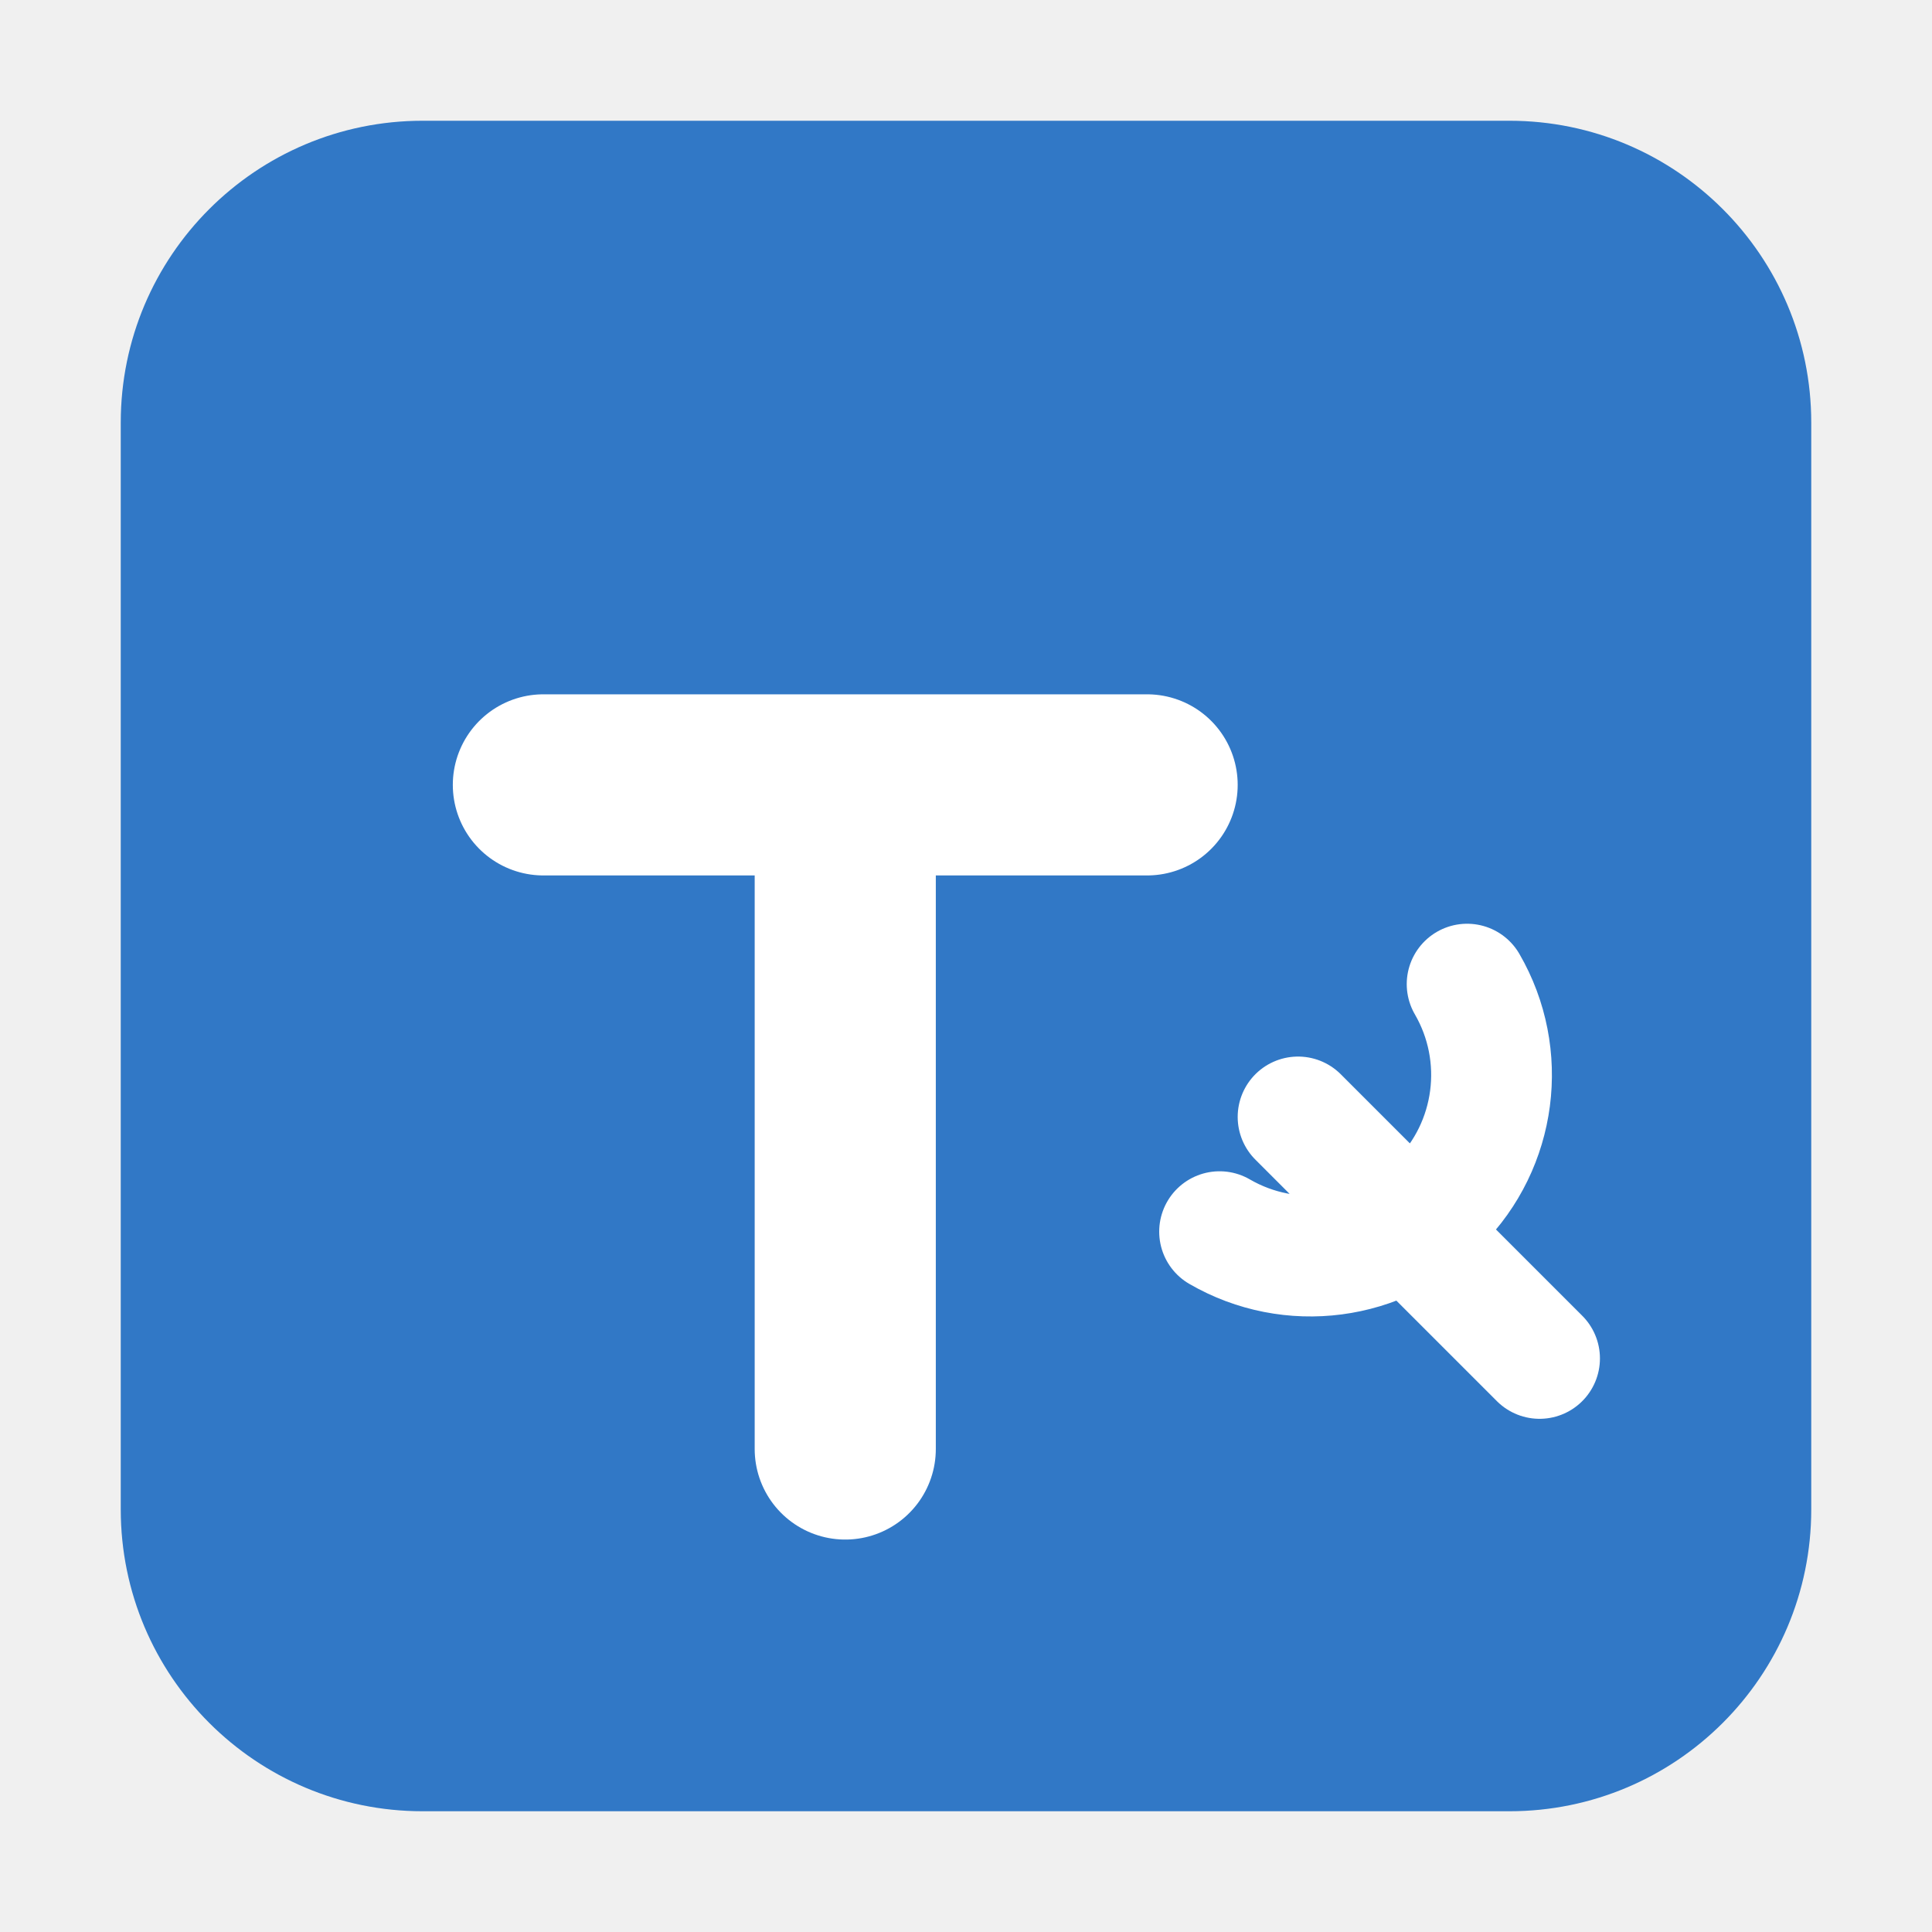
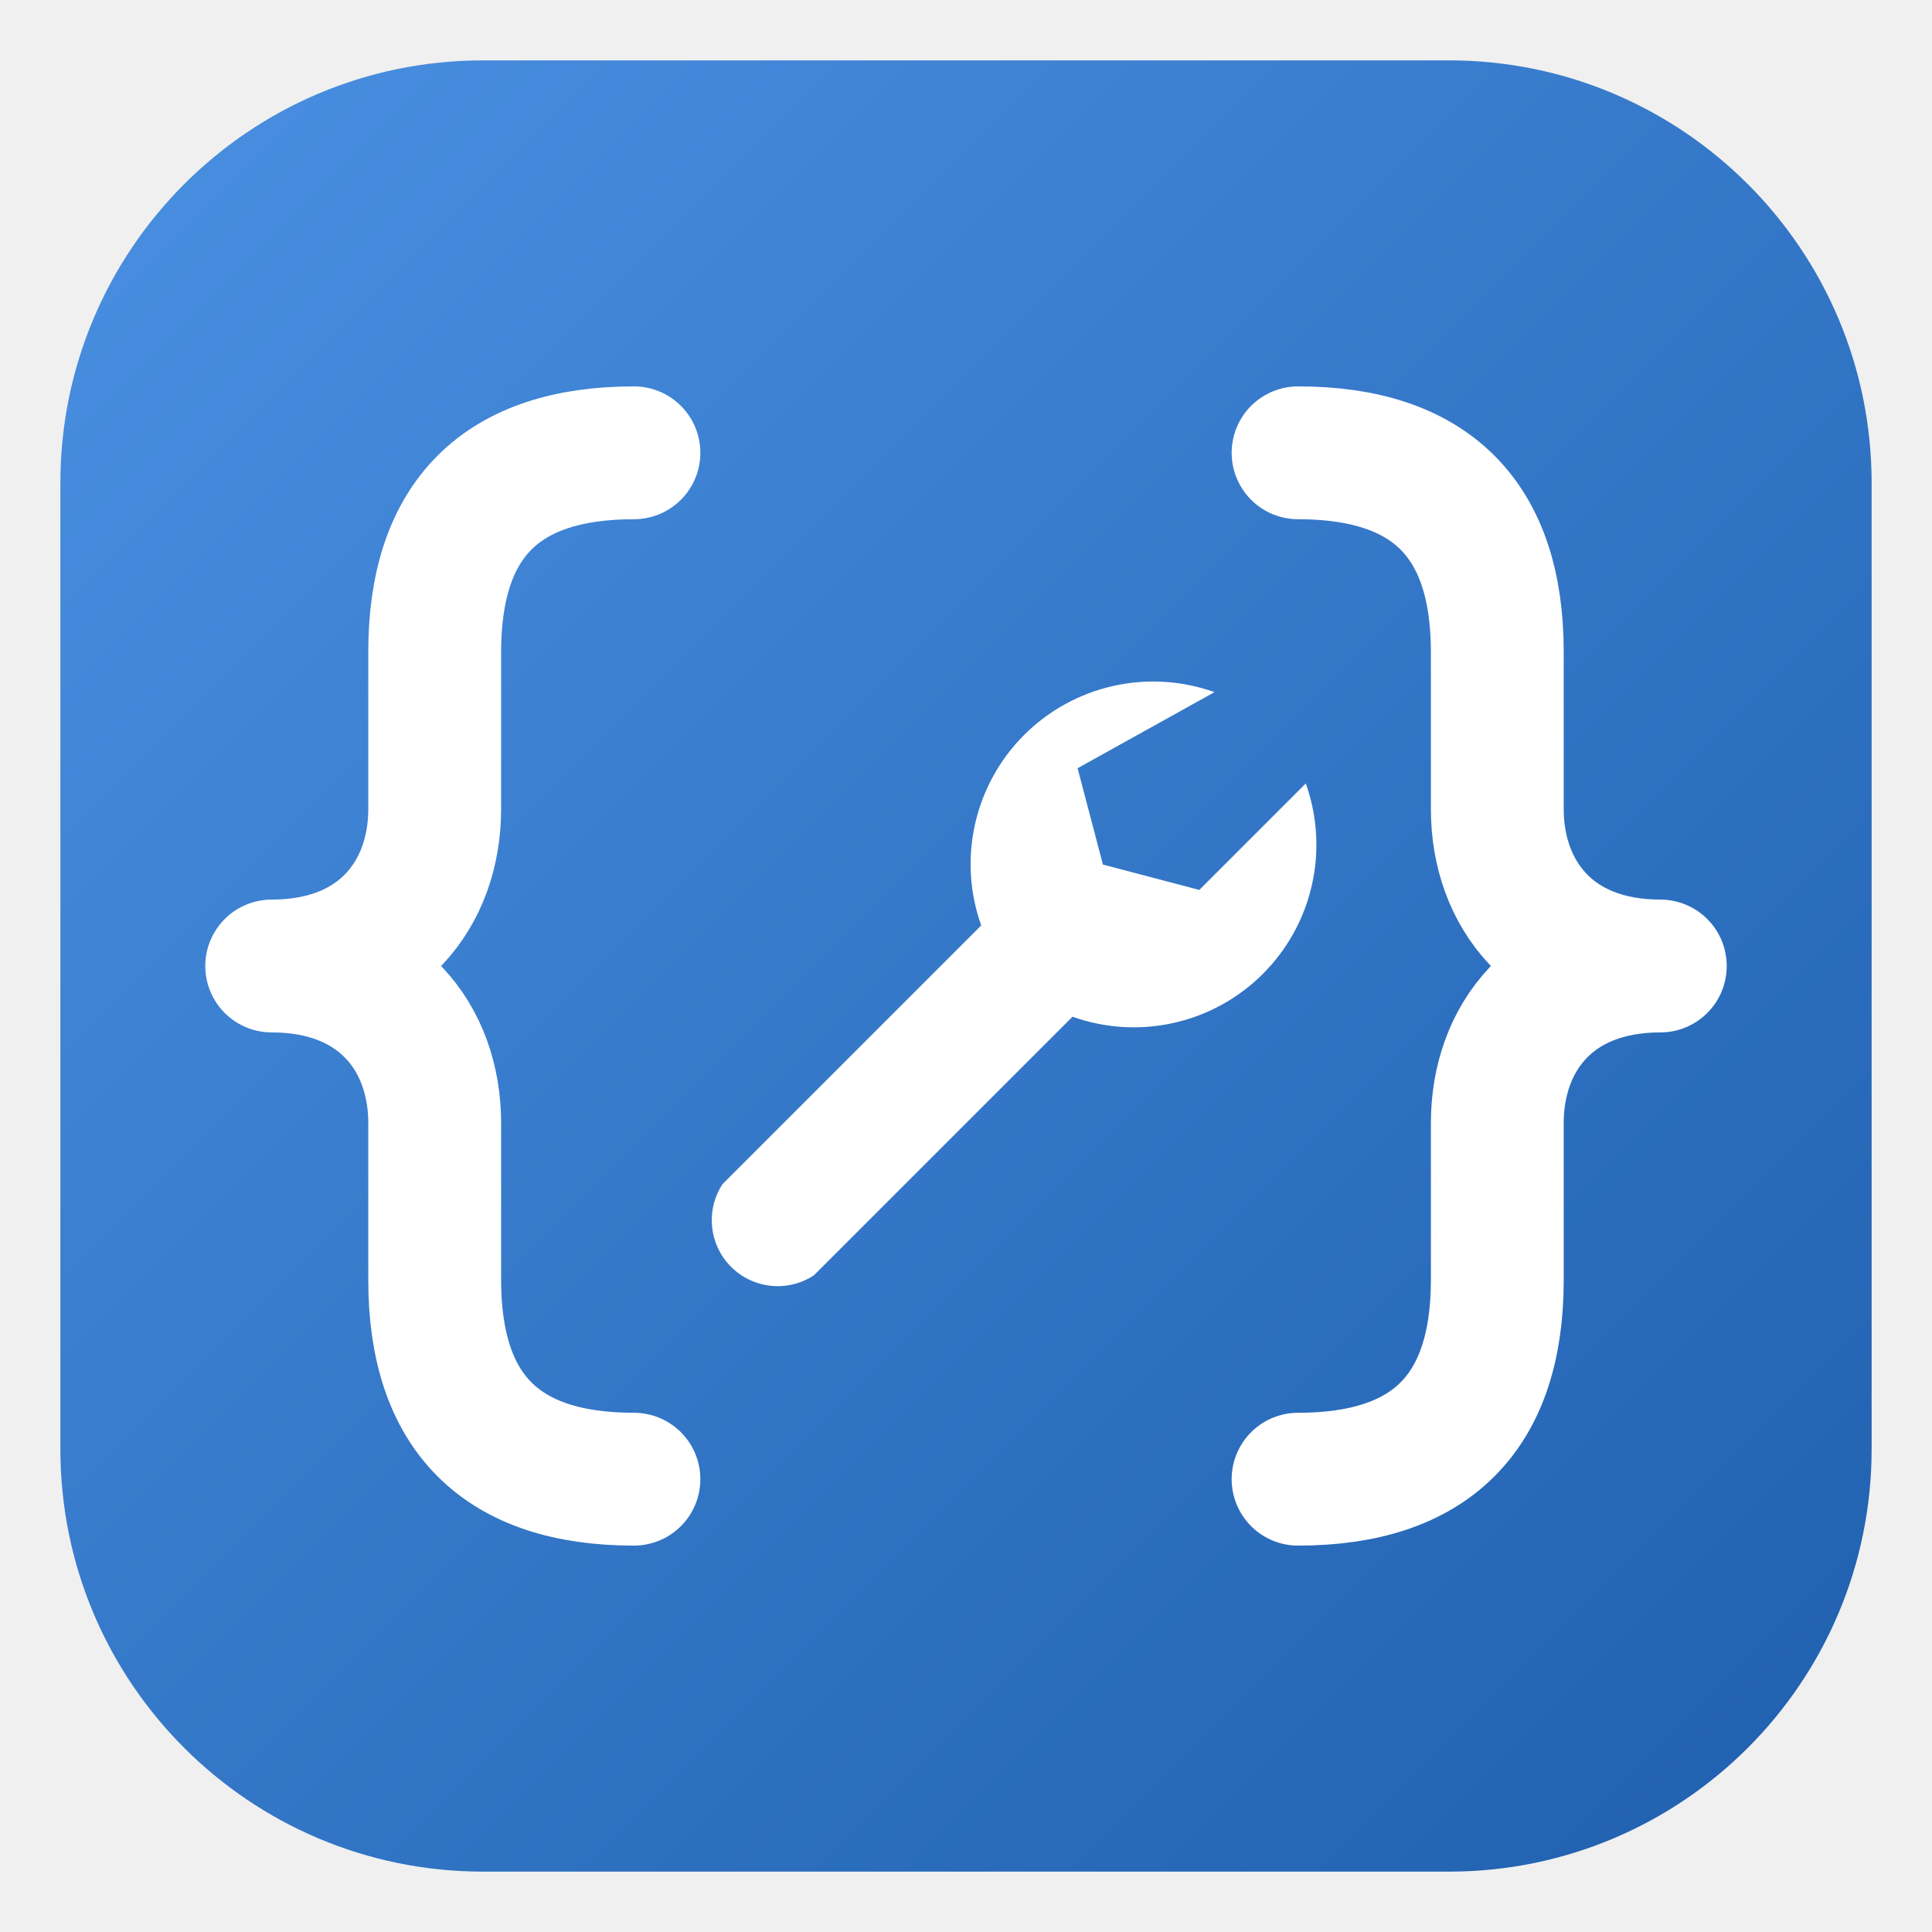
<svg xmlns="http://www.w3.org/2000/svg" viewBox="0 0 32 32" role="img" aria-label="TypeScript Dev Toolkit">
-   <rect x="2" y="2" width="28" height="28" rx="5" fill="#3178c6" />
-   <path d="M9 13h10M14 13v11" stroke="#ffffff" stroke-width="3" stroke-linecap="round" />
-   <path d="M21.5 18.5l4 4m-1.2-6.2a3 3 0 0 1-4.1 4.1" stroke="#ffffff" stroke-width="2" stroke-linecap="round" fill="none" />
+   <defs>
+     <linearGradient id="ts-bg" x1="0" y1="0" x2="1" y2="1">
+       <stop offset="0" stop-color="#4a90e2" />
+       <stop offset="1" stop-color="#1f5fae" />
+     </linearGradient>
+   </defs>
+   <rect x="1" y="1" width="30" height="30" rx="7" fill="url(#ts-bg)" />
+   <path d="M10.5 7.5c-2.2 0-3.3 1.1-3.3 3.3v2.6c0 1.4-.9 2.6-2.7 2.6 1.8 0 2.7 1.2 2.7 2.6v2.6c0 2.2 1.1 3.3 3.3 3.3" stroke="#fff" stroke-width="2.2" stroke-linecap="round" stroke-linejoin="round" fill="none" />
+   <path d="M21.5 7.5c2.2 0 3.3 1.1 3.3 3.3v2.6c0 1.4.9 2.6 2.7 2.6-1.8 0-2.7 1.2-2.7 2.6v2.6c0 2.2-1.1 3.3-3.3 3.3" stroke="#fff" stroke-width="2.2" stroke-linecap="round" stroke-linejoin="round" fill="none" />
+   <g transform="translate(16 16) scale(.84) translate(-16 -16)">
+     <path d="M20.9 10.6a3.6 3.6 0 0 0-4.6 4.6l-5.1 5.1a1.3 1.3 0 0 0 1.8 1.8l5.1-5.1a3.6 3.6 0 0 0 4.6-4.6l-2.1 2.1-1.9-.5-.5-1.9z" fill="#fff" />
+   </g>
</svg>
